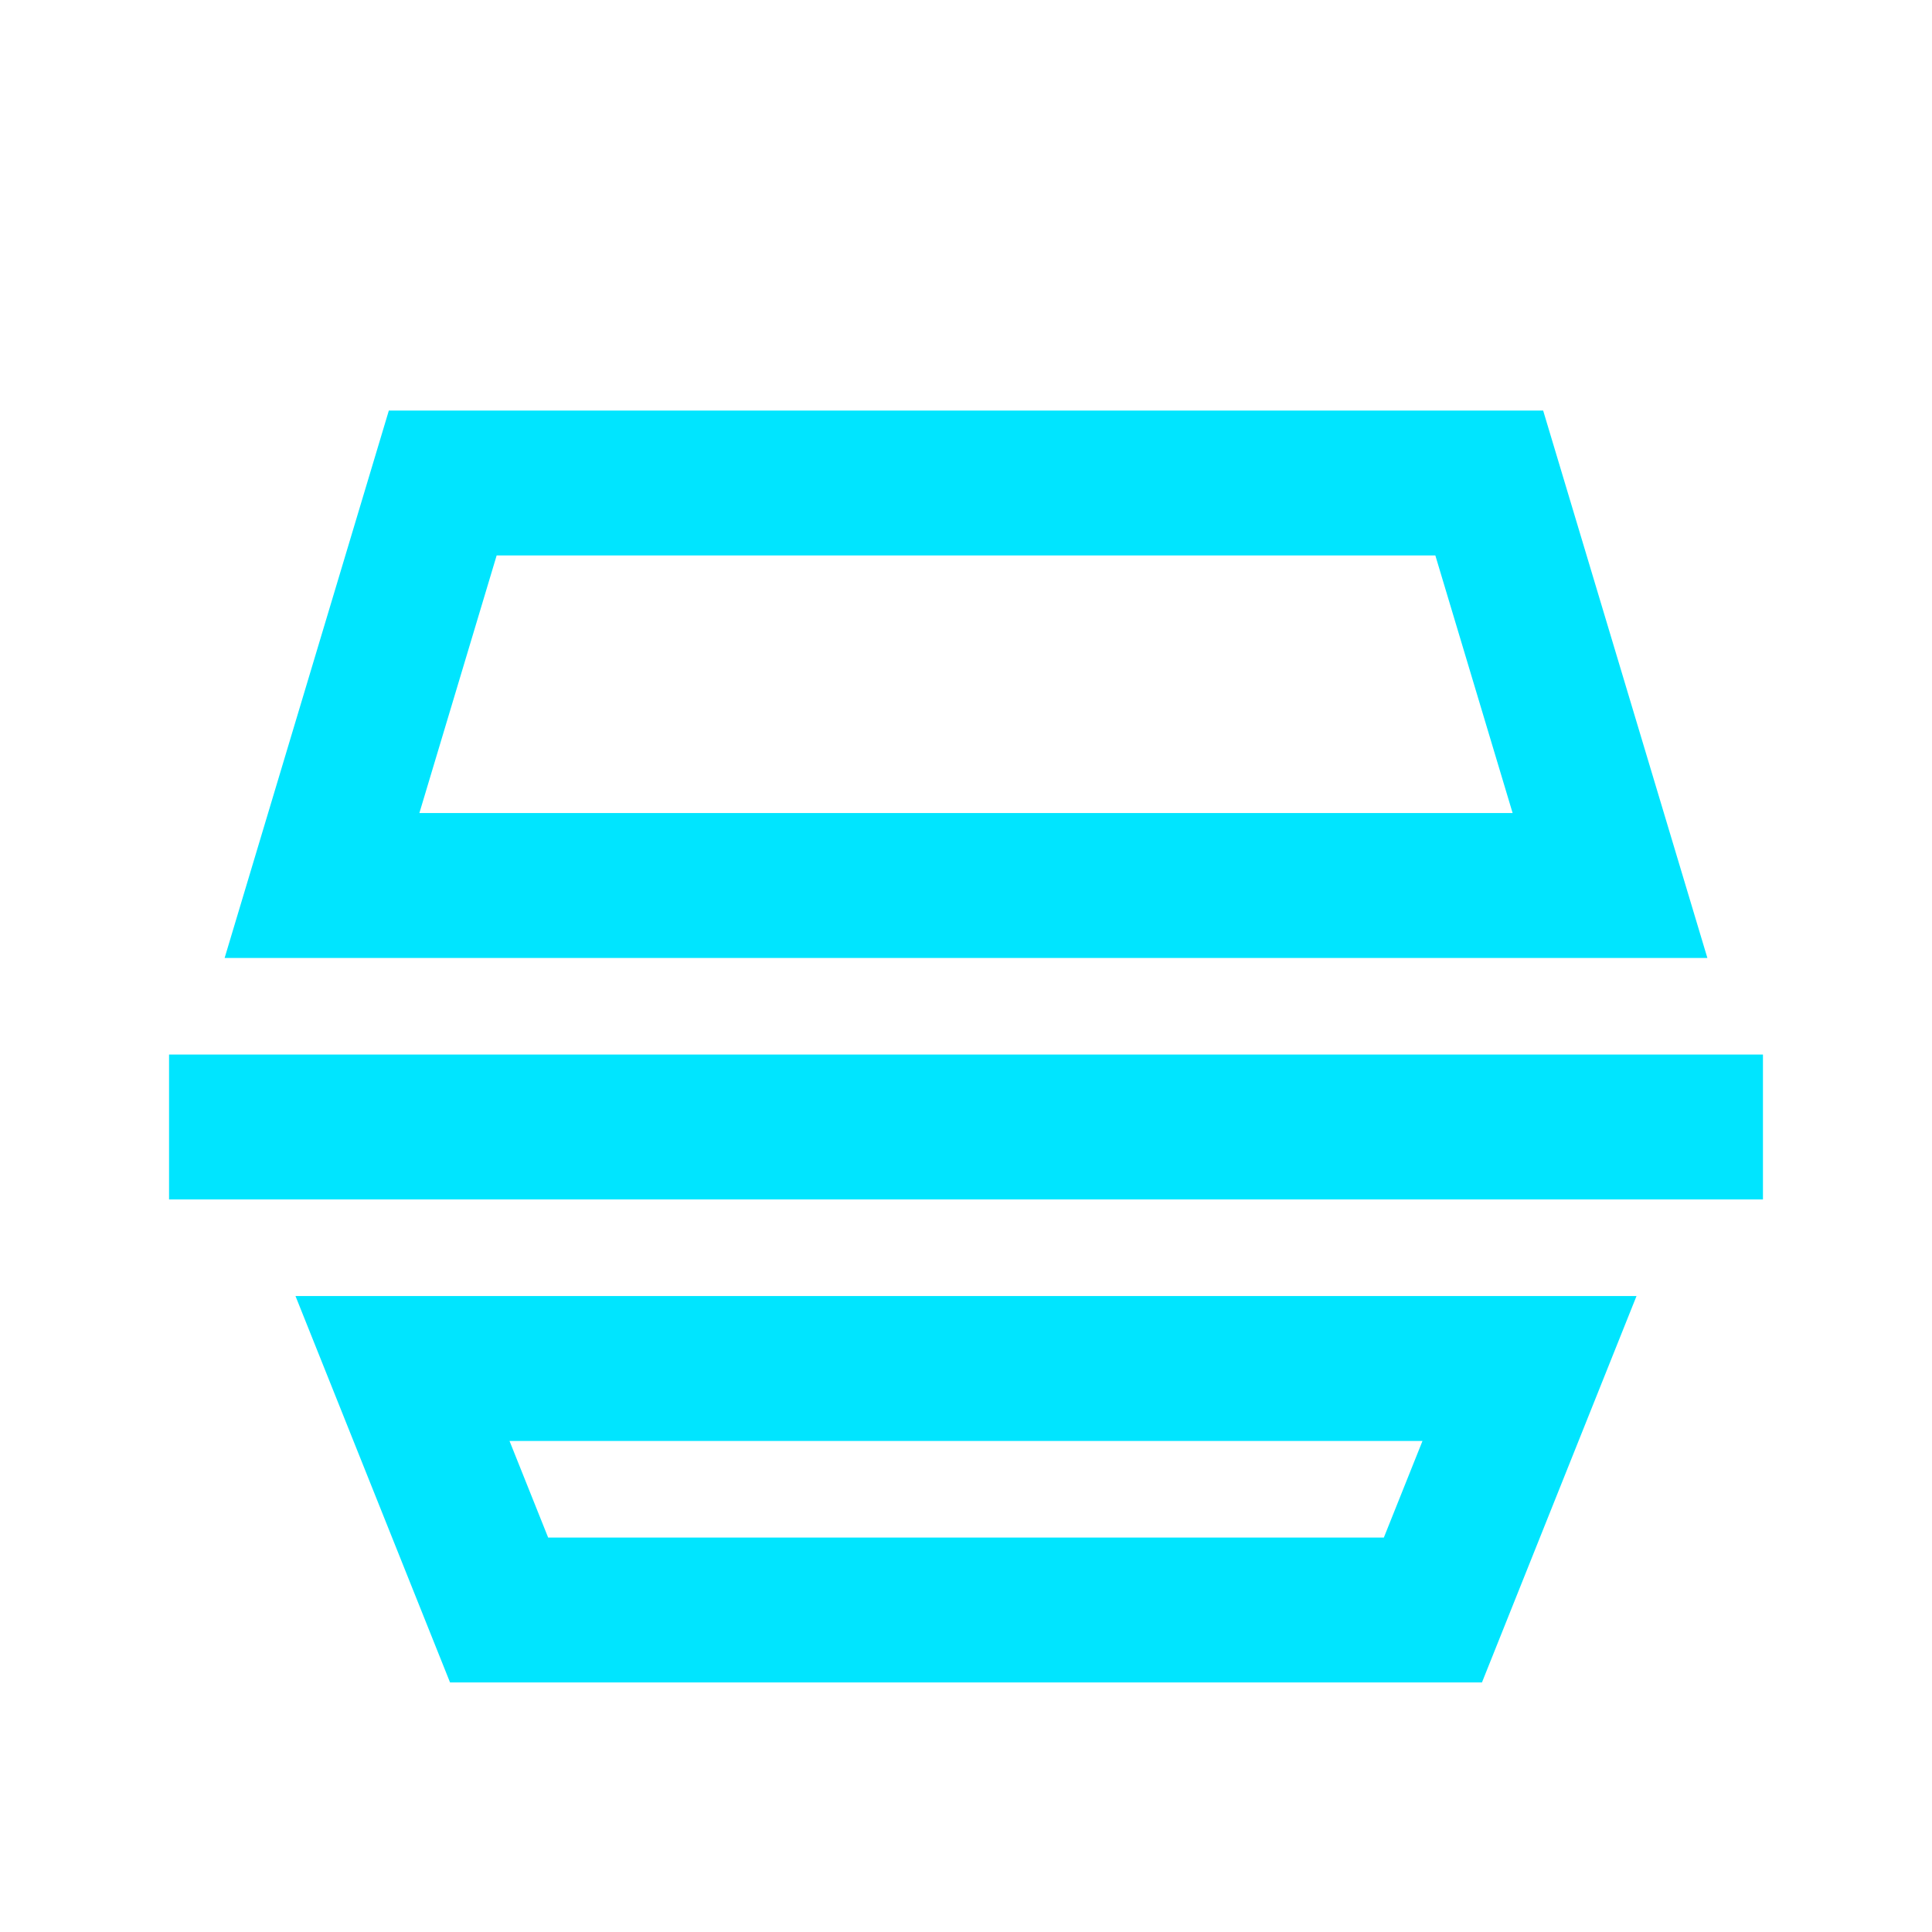
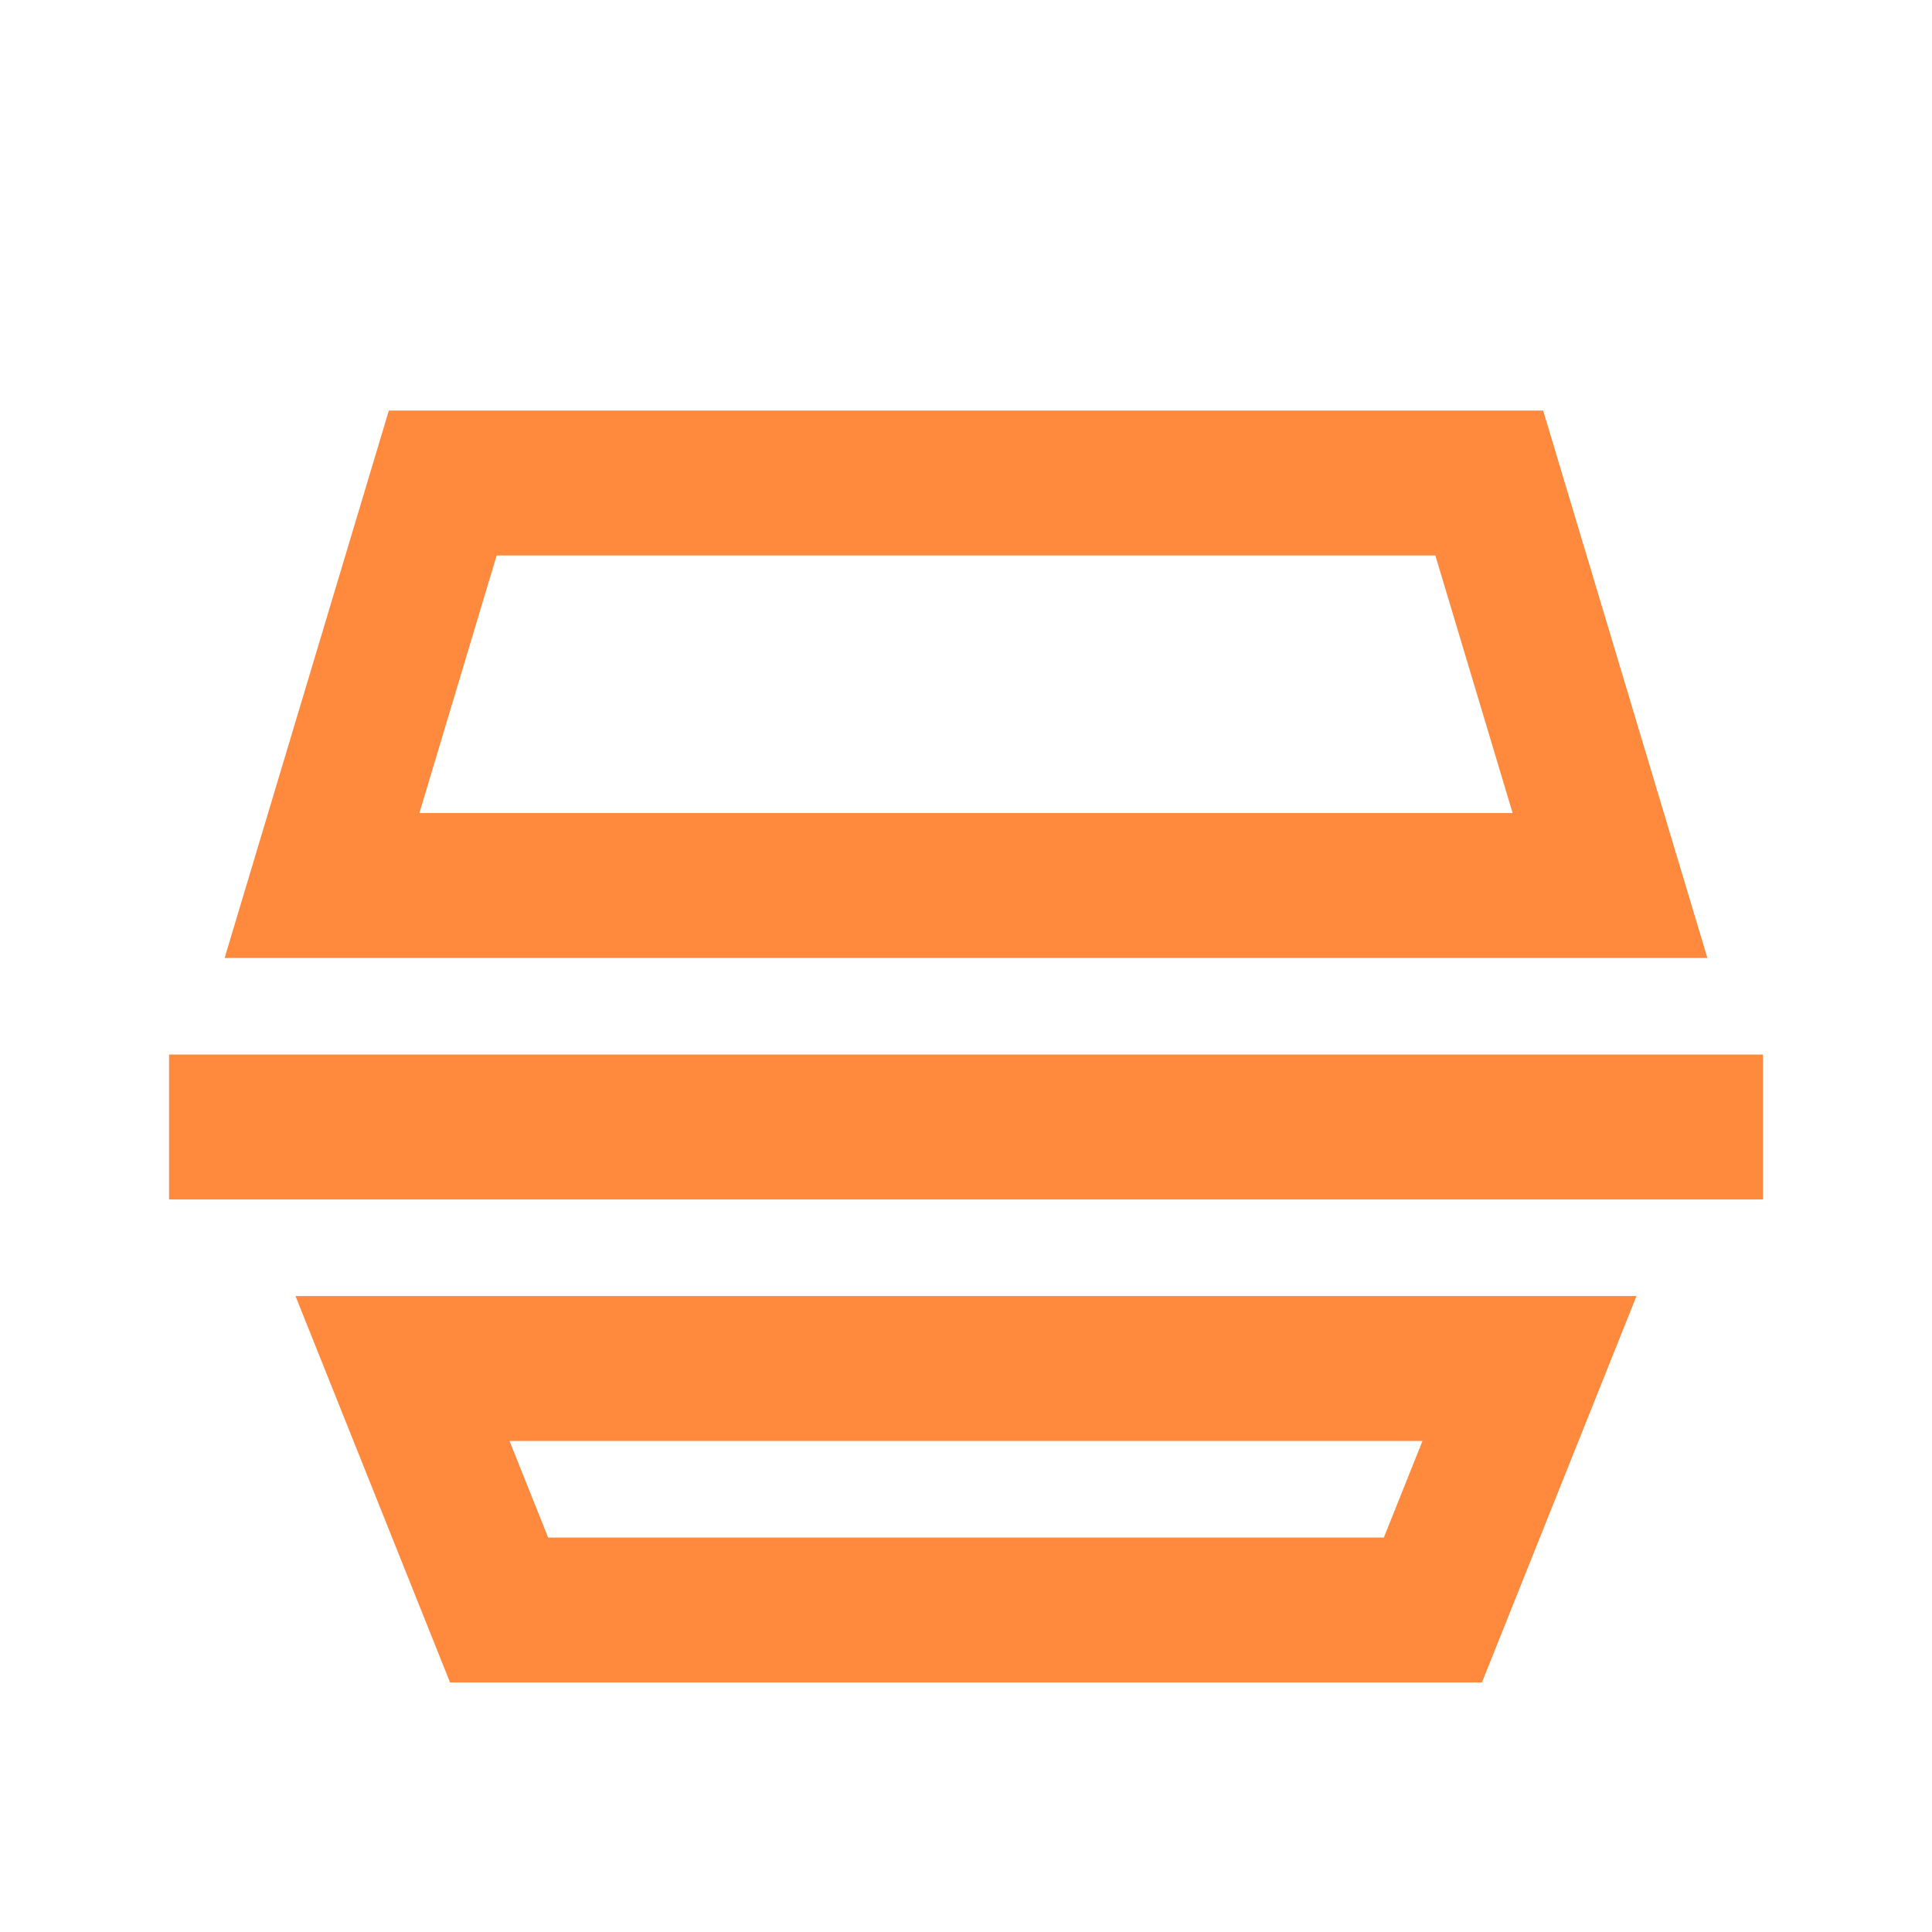
- <svg xmlns="http://www.w3.org/2000/svg" viewBox="0 0 24 24" width="24" height="24" fill="none" stroke="#00E5FF" stroke-width="1.8" stroke-linecap="square" stroke-linejoin="miter" aria-hidden="true">
-   <path d="M4 11h16l-1.5-5h-13z" />
-   <path d="M3 14h18" />
-   <path d="M5 17h14l-1.2 3H6.2z" />
+ <svg xmlns="http://www.w3.org/2000/svg" width="24" height="24" viewBox="0 0 24 24" fill="none">
+   <path d="M4 11H20L18.5 6H5.5L4 11Z" stroke-width="1.8" stroke-linecap="square" stroke="#FF8A3D" />
+   <path d="M3 14H21" stroke-width="1.8" stroke-linecap="square" stroke="#FF8A3D" />
+   <path d="M5 17H19L17.8 20H6.2L5 17Z" stroke-width="1.8" stroke-linecap="square" stroke="#FF8A3D" />
</svg>
